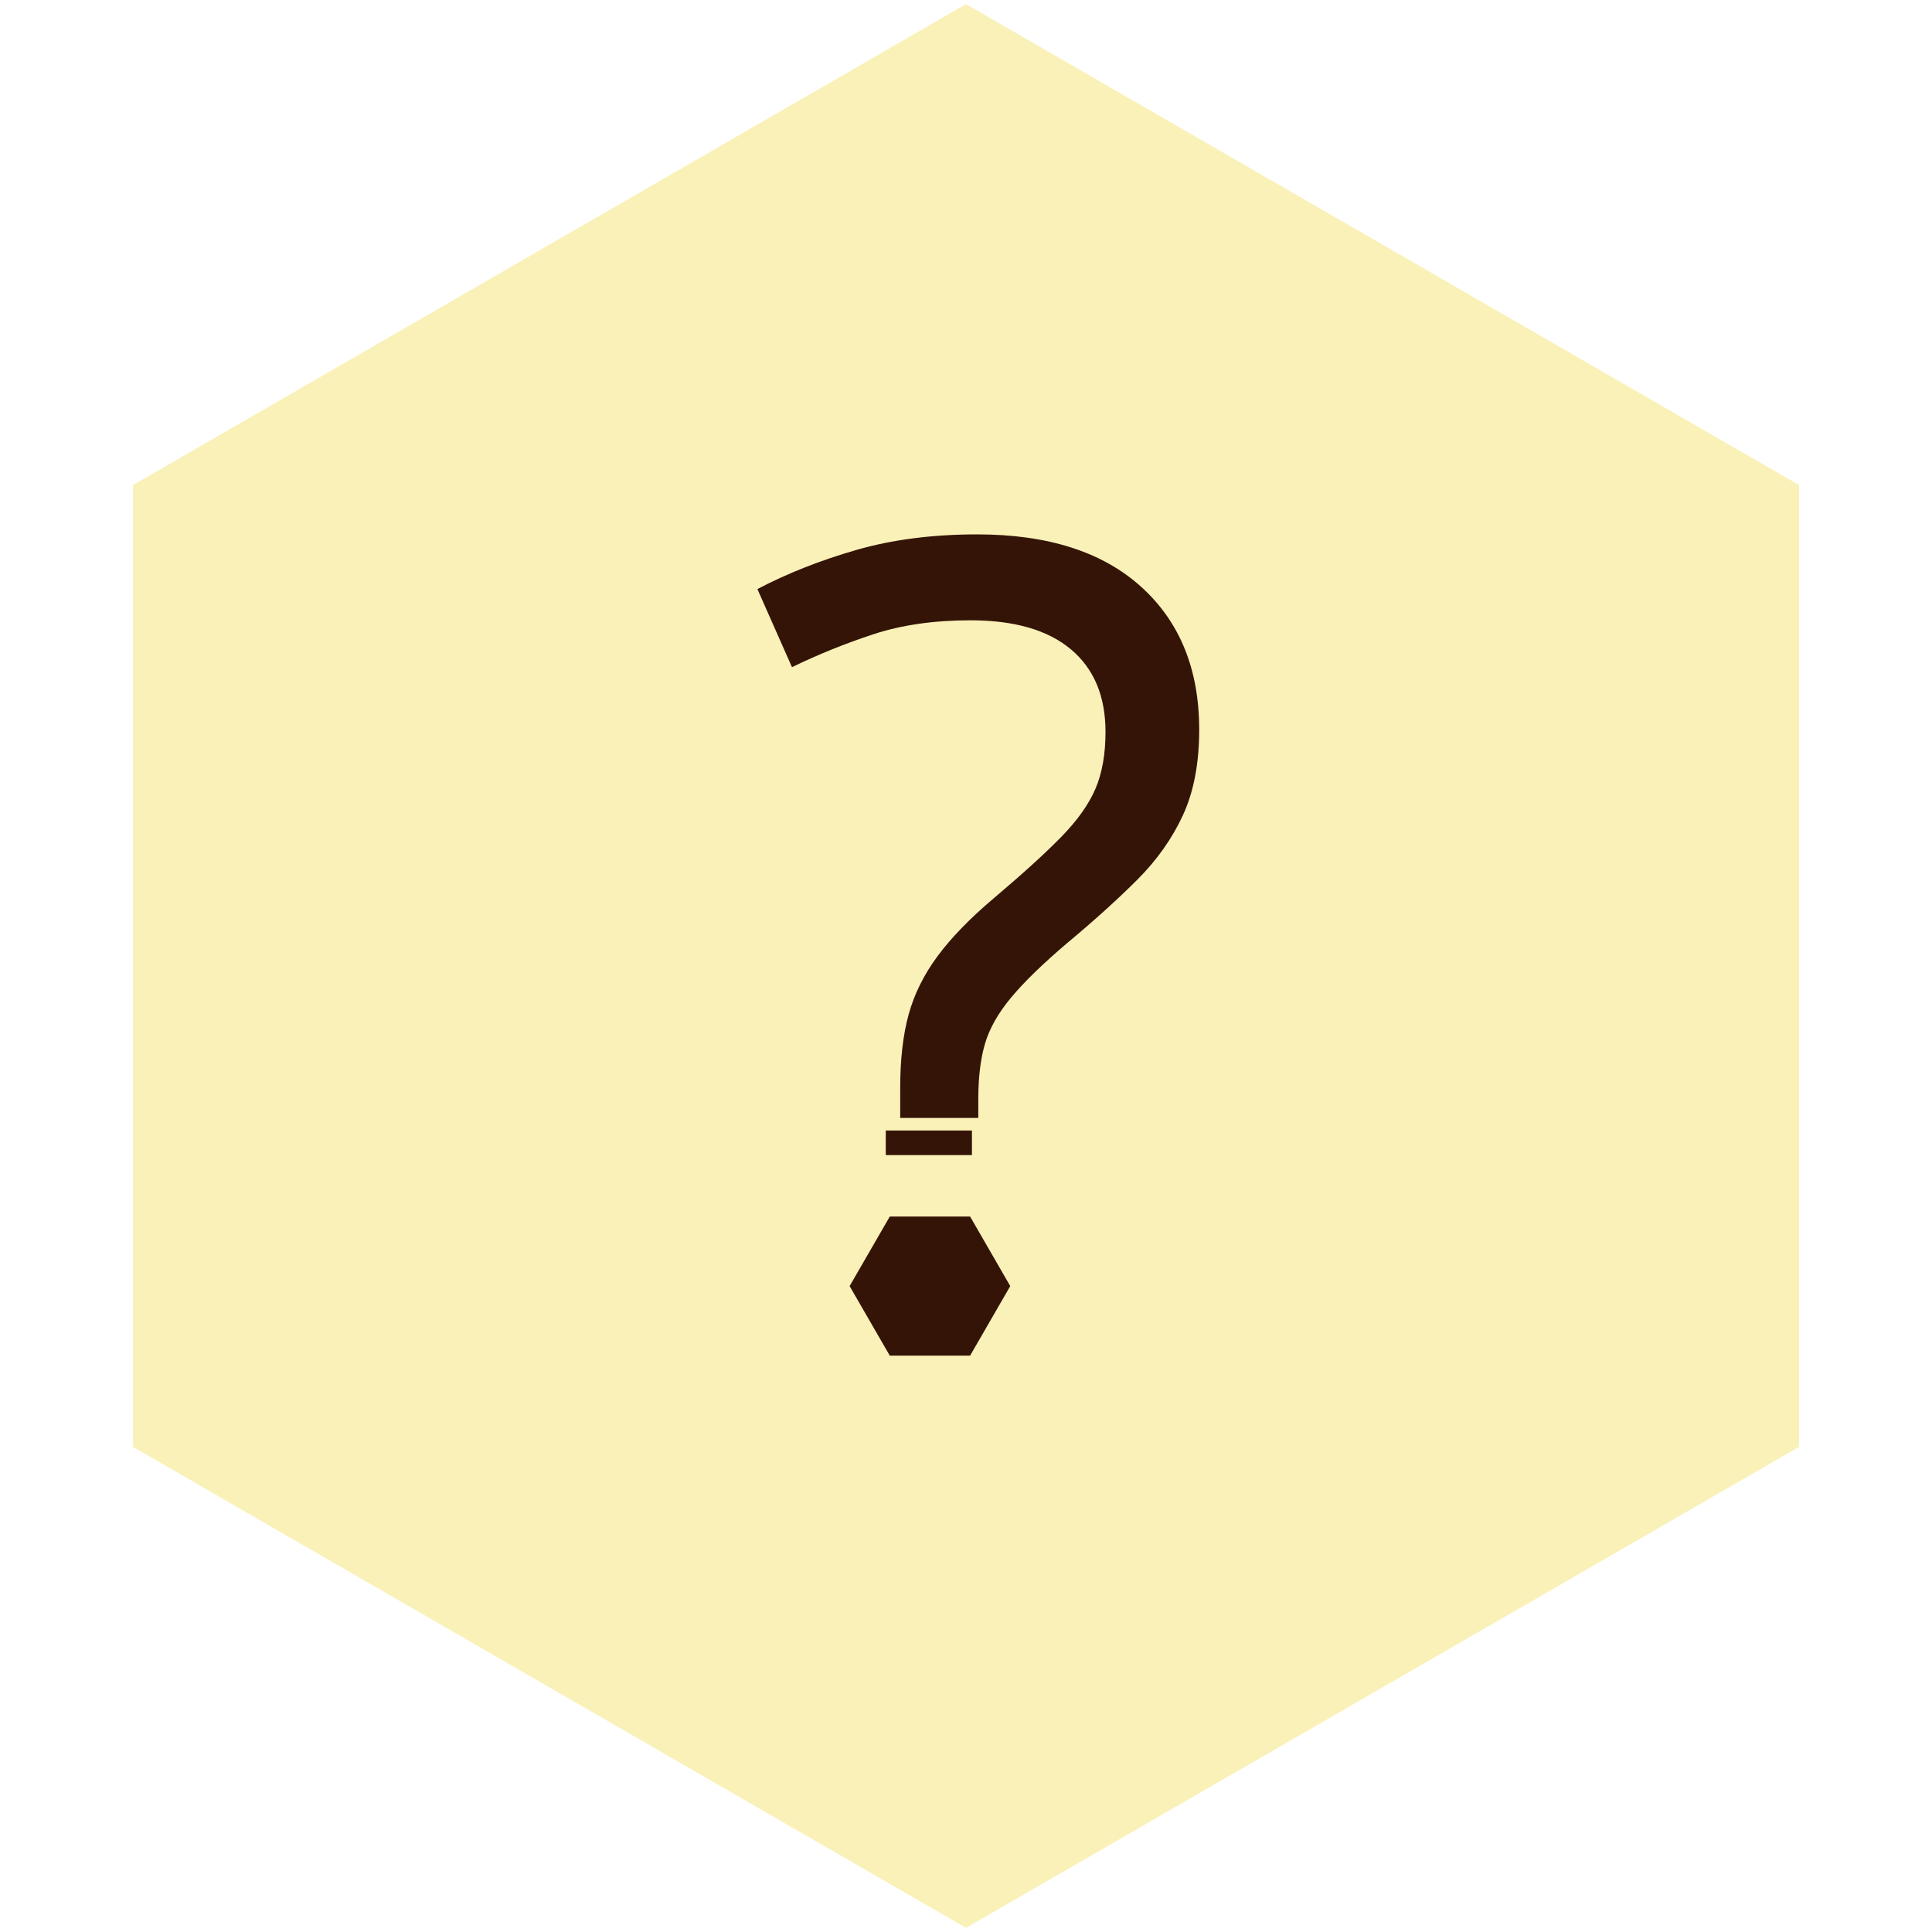
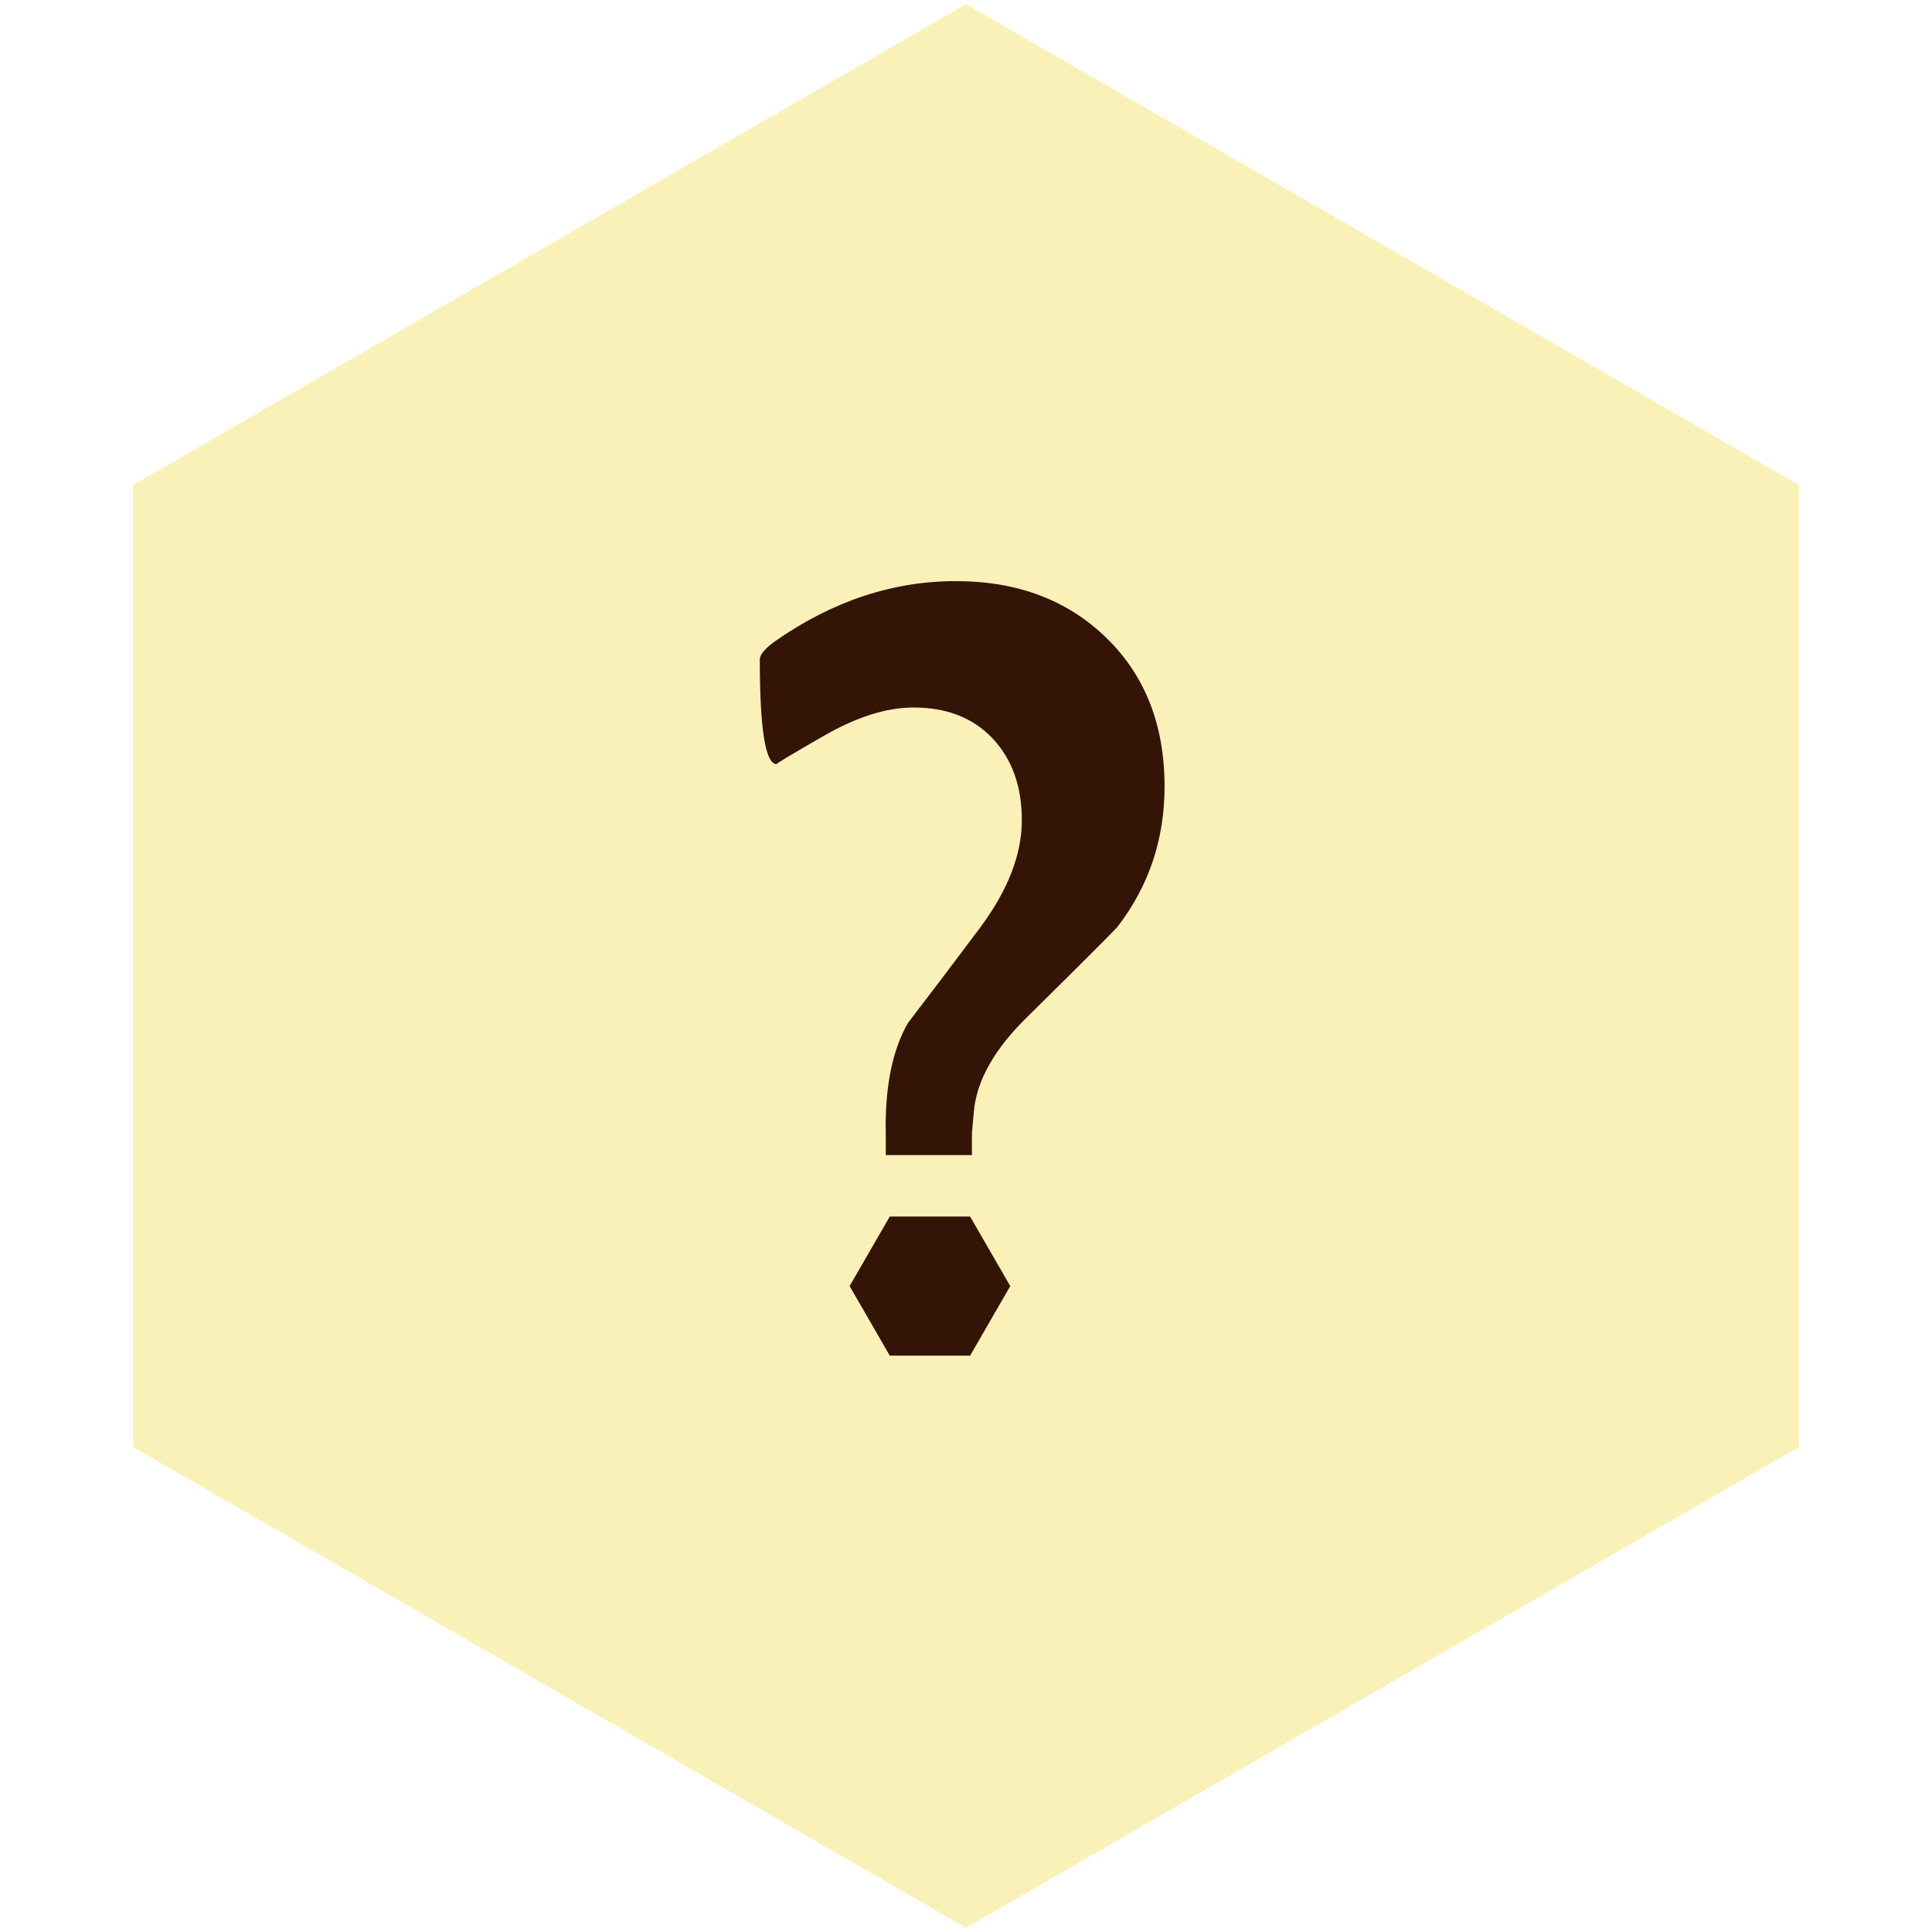
<svg xmlns="http://www.w3.org/2000/svg" width="100%" height="100%" viewBox="0 0 1039 1039" version="1.1" xml:space="preserve" style="fill-rule:evenodd;clip-rule:evenodd;stroke-linejoin:round;stroke-miterlimit:2;">
-   <g id="hexagon" transform="matrix(1.07254,0,0,1.07254,-78.3305,-101.239)">
-     <path d="M557.395,96.459L975.074,337.606L975.074,819.901L557.395,1061.05L139.715,819.901L139.715,337.606L557.395,96.459Z" style="fill:rgb(250,241,184);" />
-   </g>
-   <g transform="matrix(1,0,0,1,-6.88992,5.52619)">
-     <g transform="matrix(600,0,0,600,645.775,716.267)">
-         </g>
-     <text x="407.005px" y="716.267px" style="font-family:'BerlinSansFB-Reg', 'Berlin Sans FB', sans-serif;font-size:600px;fill:rgb(52,20,7);">?</text>
-     <g id="hexagon1" transform="matrix(7.06632e-18,0.115402,-0.115402,7.06632e-18,578.021,619.156)">
-       <path d="M557.395,96.459L975.074,337.606L975.074,819.901L557.395,1061.05L139.715,819.901L139.715,337.606L557.395,96.459Z" style="fill:rgb(250,241,184);" />
-     </g>
-     <g id="hexagon2" transform="matrix(5.48397e-18,0.08956,-0.08956,5.48397e-18,558.829,636.194)">
-       <path d="M557.395,96.459L975.074,337.606L975.074,819.901L557.395,1061.05L139.715,819.901L139.715,337.606L557.395,96.459Z" style="fill:rgb(52,20,7);" />
-     </g>
-     <g transform="matrix(1.0022,0,0,0.805733,5.62075,114.484)">
-       <rect x="476.576" y="605.609" width="46.237" height="16.414" style="fill:rgb(52,20,7);" />
-     </g>
+   <path id="hexagon" d="M519.5,2.218L967.48,260.859L967.48,778.141L519.5,1036.78L71.52,778.141L71.52,260.859L519.5,2.218Z" style="fill:rgb(250,241,184);" />
+   <g>
+     <path d="M476.356,608.249C476.31,607.552 476.287,606.825 476.287,606.07C476.287,582.633 480.291,563.98 488.299,550.113C501.189,533.316 513.982,516.422 526.678,499.429C541.912,479.117 549.529,459.683 549.529,441.129C549.529,422.965 544.305,408.316 533.855,397.183C523.406,386.051 509.197,380.484 491.229,380.484C476.775,380.484 460.711,385.562 443.035,395.719C425.359,405.875 416.912,410.953 417.693,410.953C411.639,410.953 408.611,392.203 408.611,354.703C408.611,351.969 411.541,348.551 417.4,344.449C448.064,323.16 480.291,312.515 514.08,312.515C547.088,312.515 574.041,322.672 594.939,342.984C615.838,363.297 626.287,389.957 626.287,422.965C626.287,451.285 617.889,476.383 601.092,498.258C598.943,500.797 582.928,516.812 553.045,546.304C535.076,563.687 525.311,580.777 523.748,597.574L522.695,609.153L522.695,621.194L476.356,621.194L476.356,608.249ZM543.301,691.641L521.703,729.048L478.509,729.048L456.912,691.641L478.509,654.233L521.703,654.233L543.301,691.641Z" style="fill:rgb(52,20,7);" />
  </g>
</svg>
